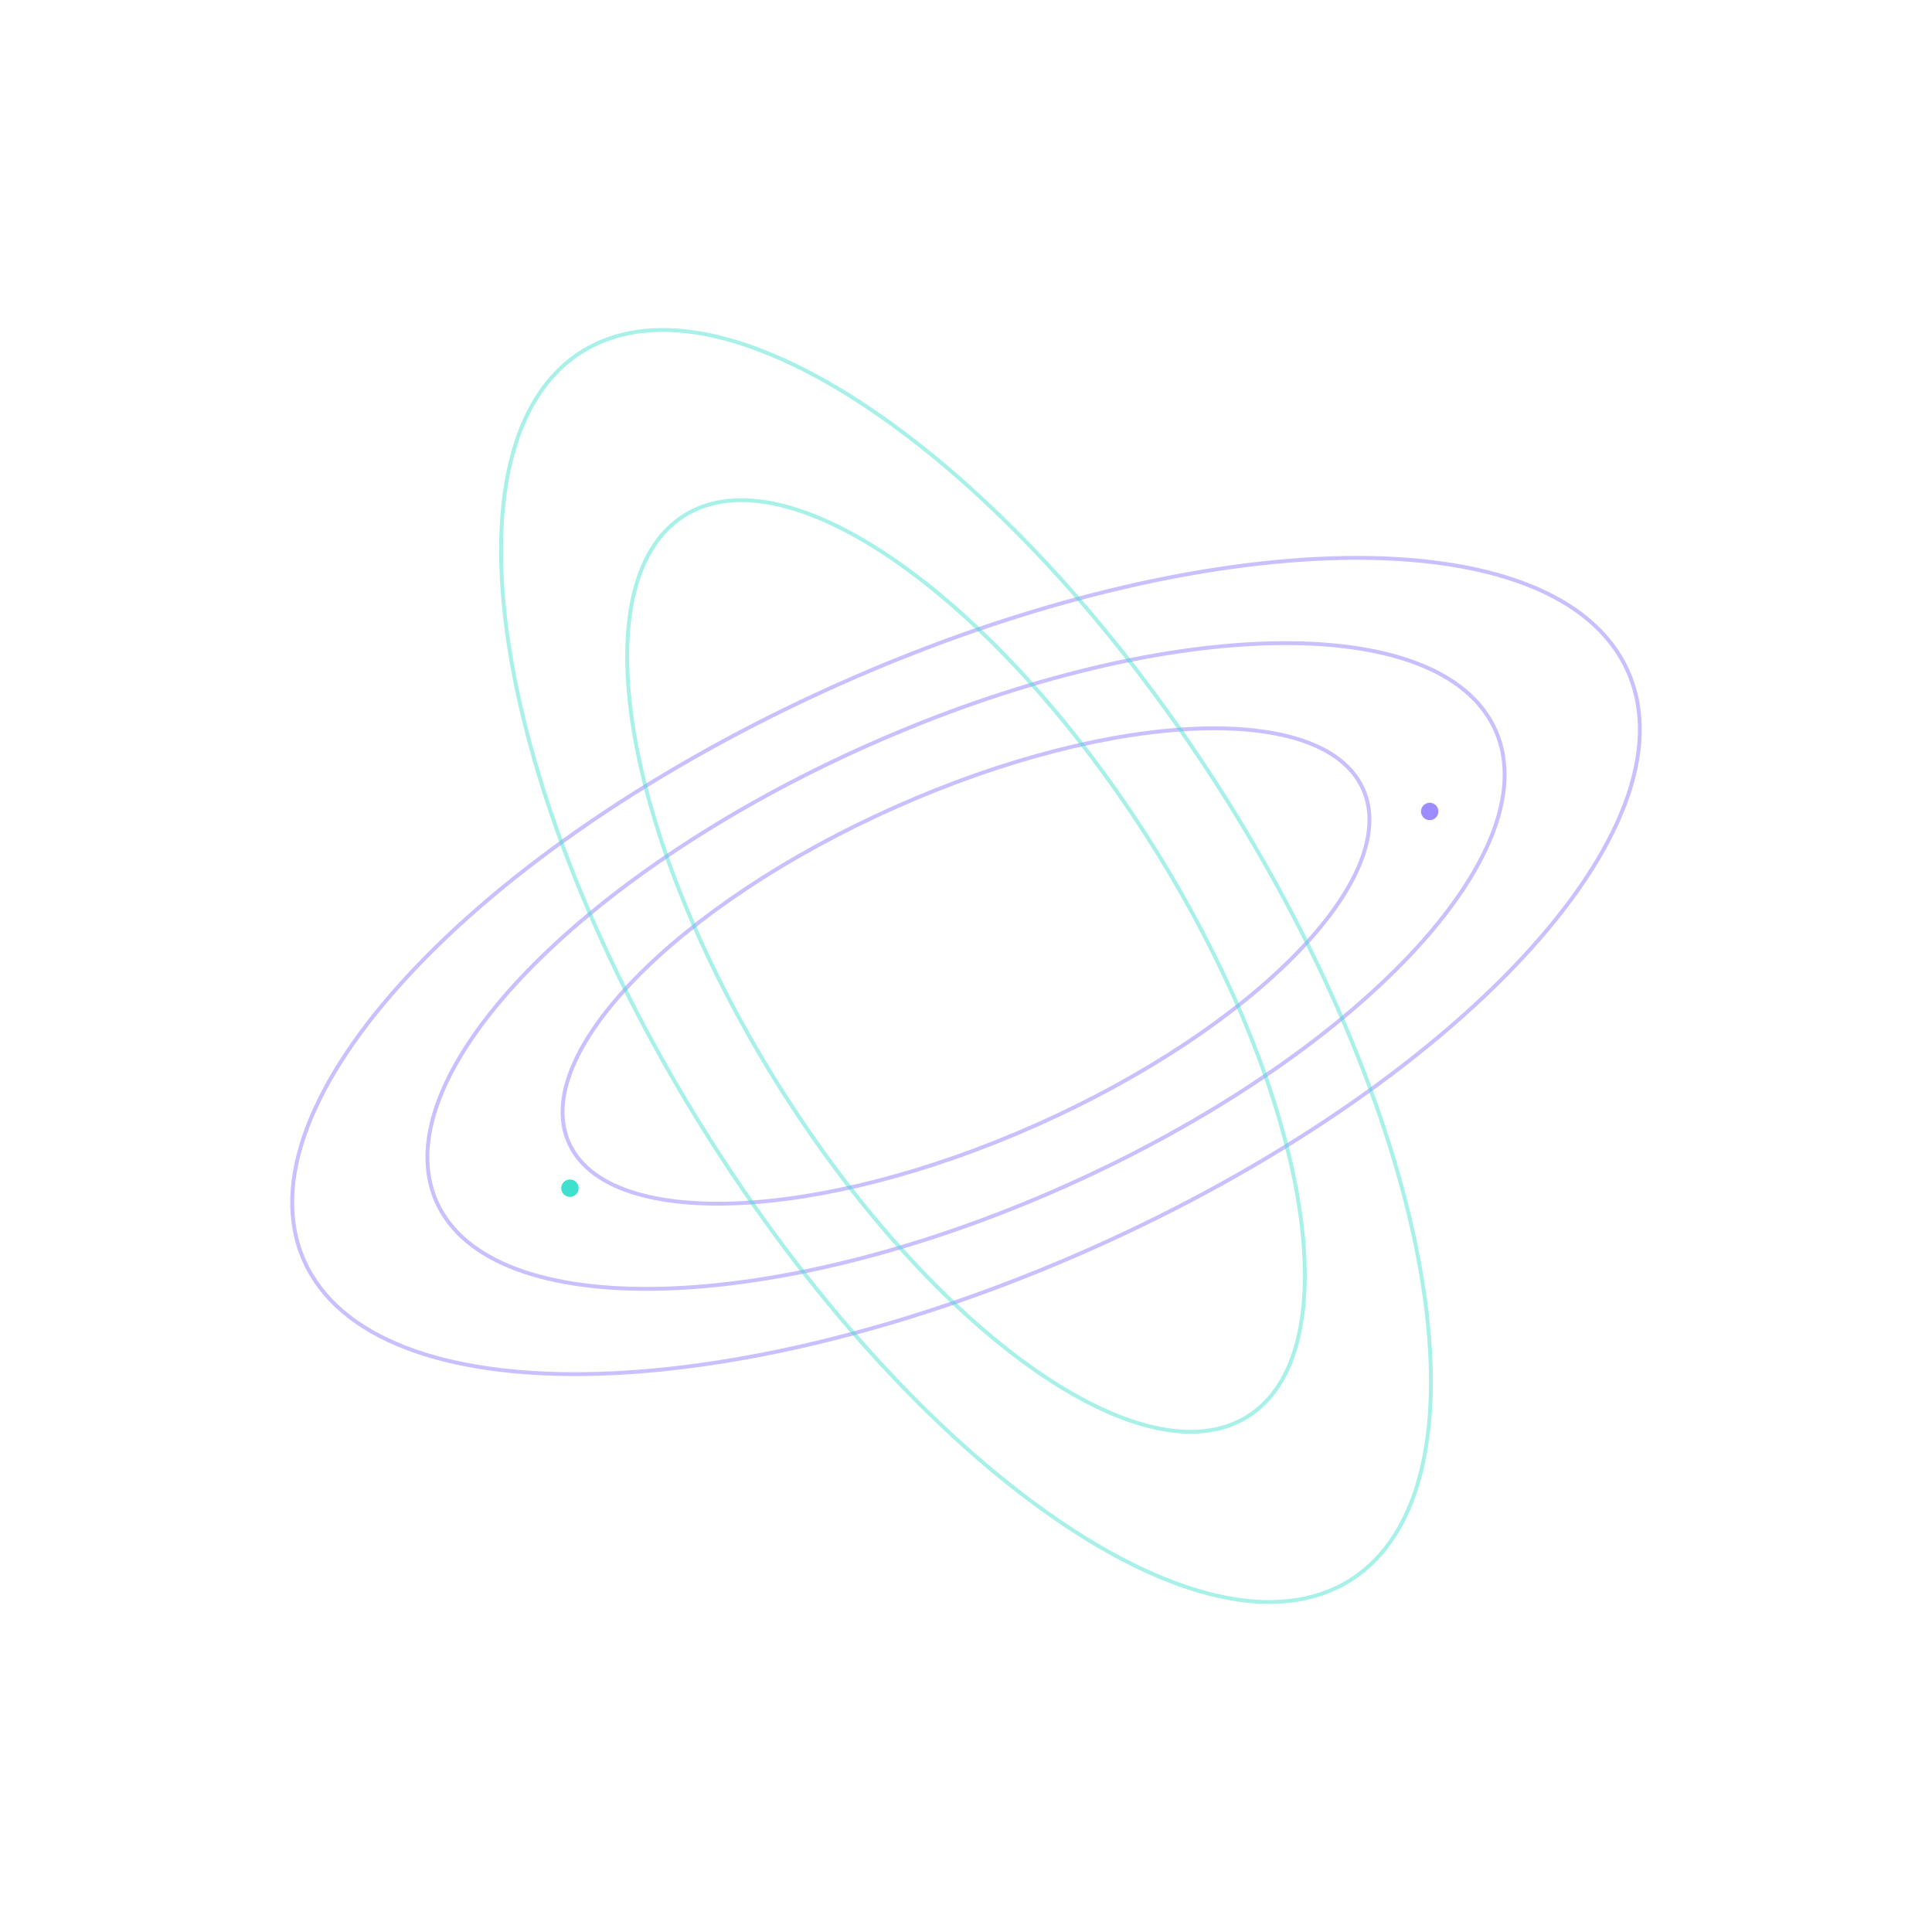
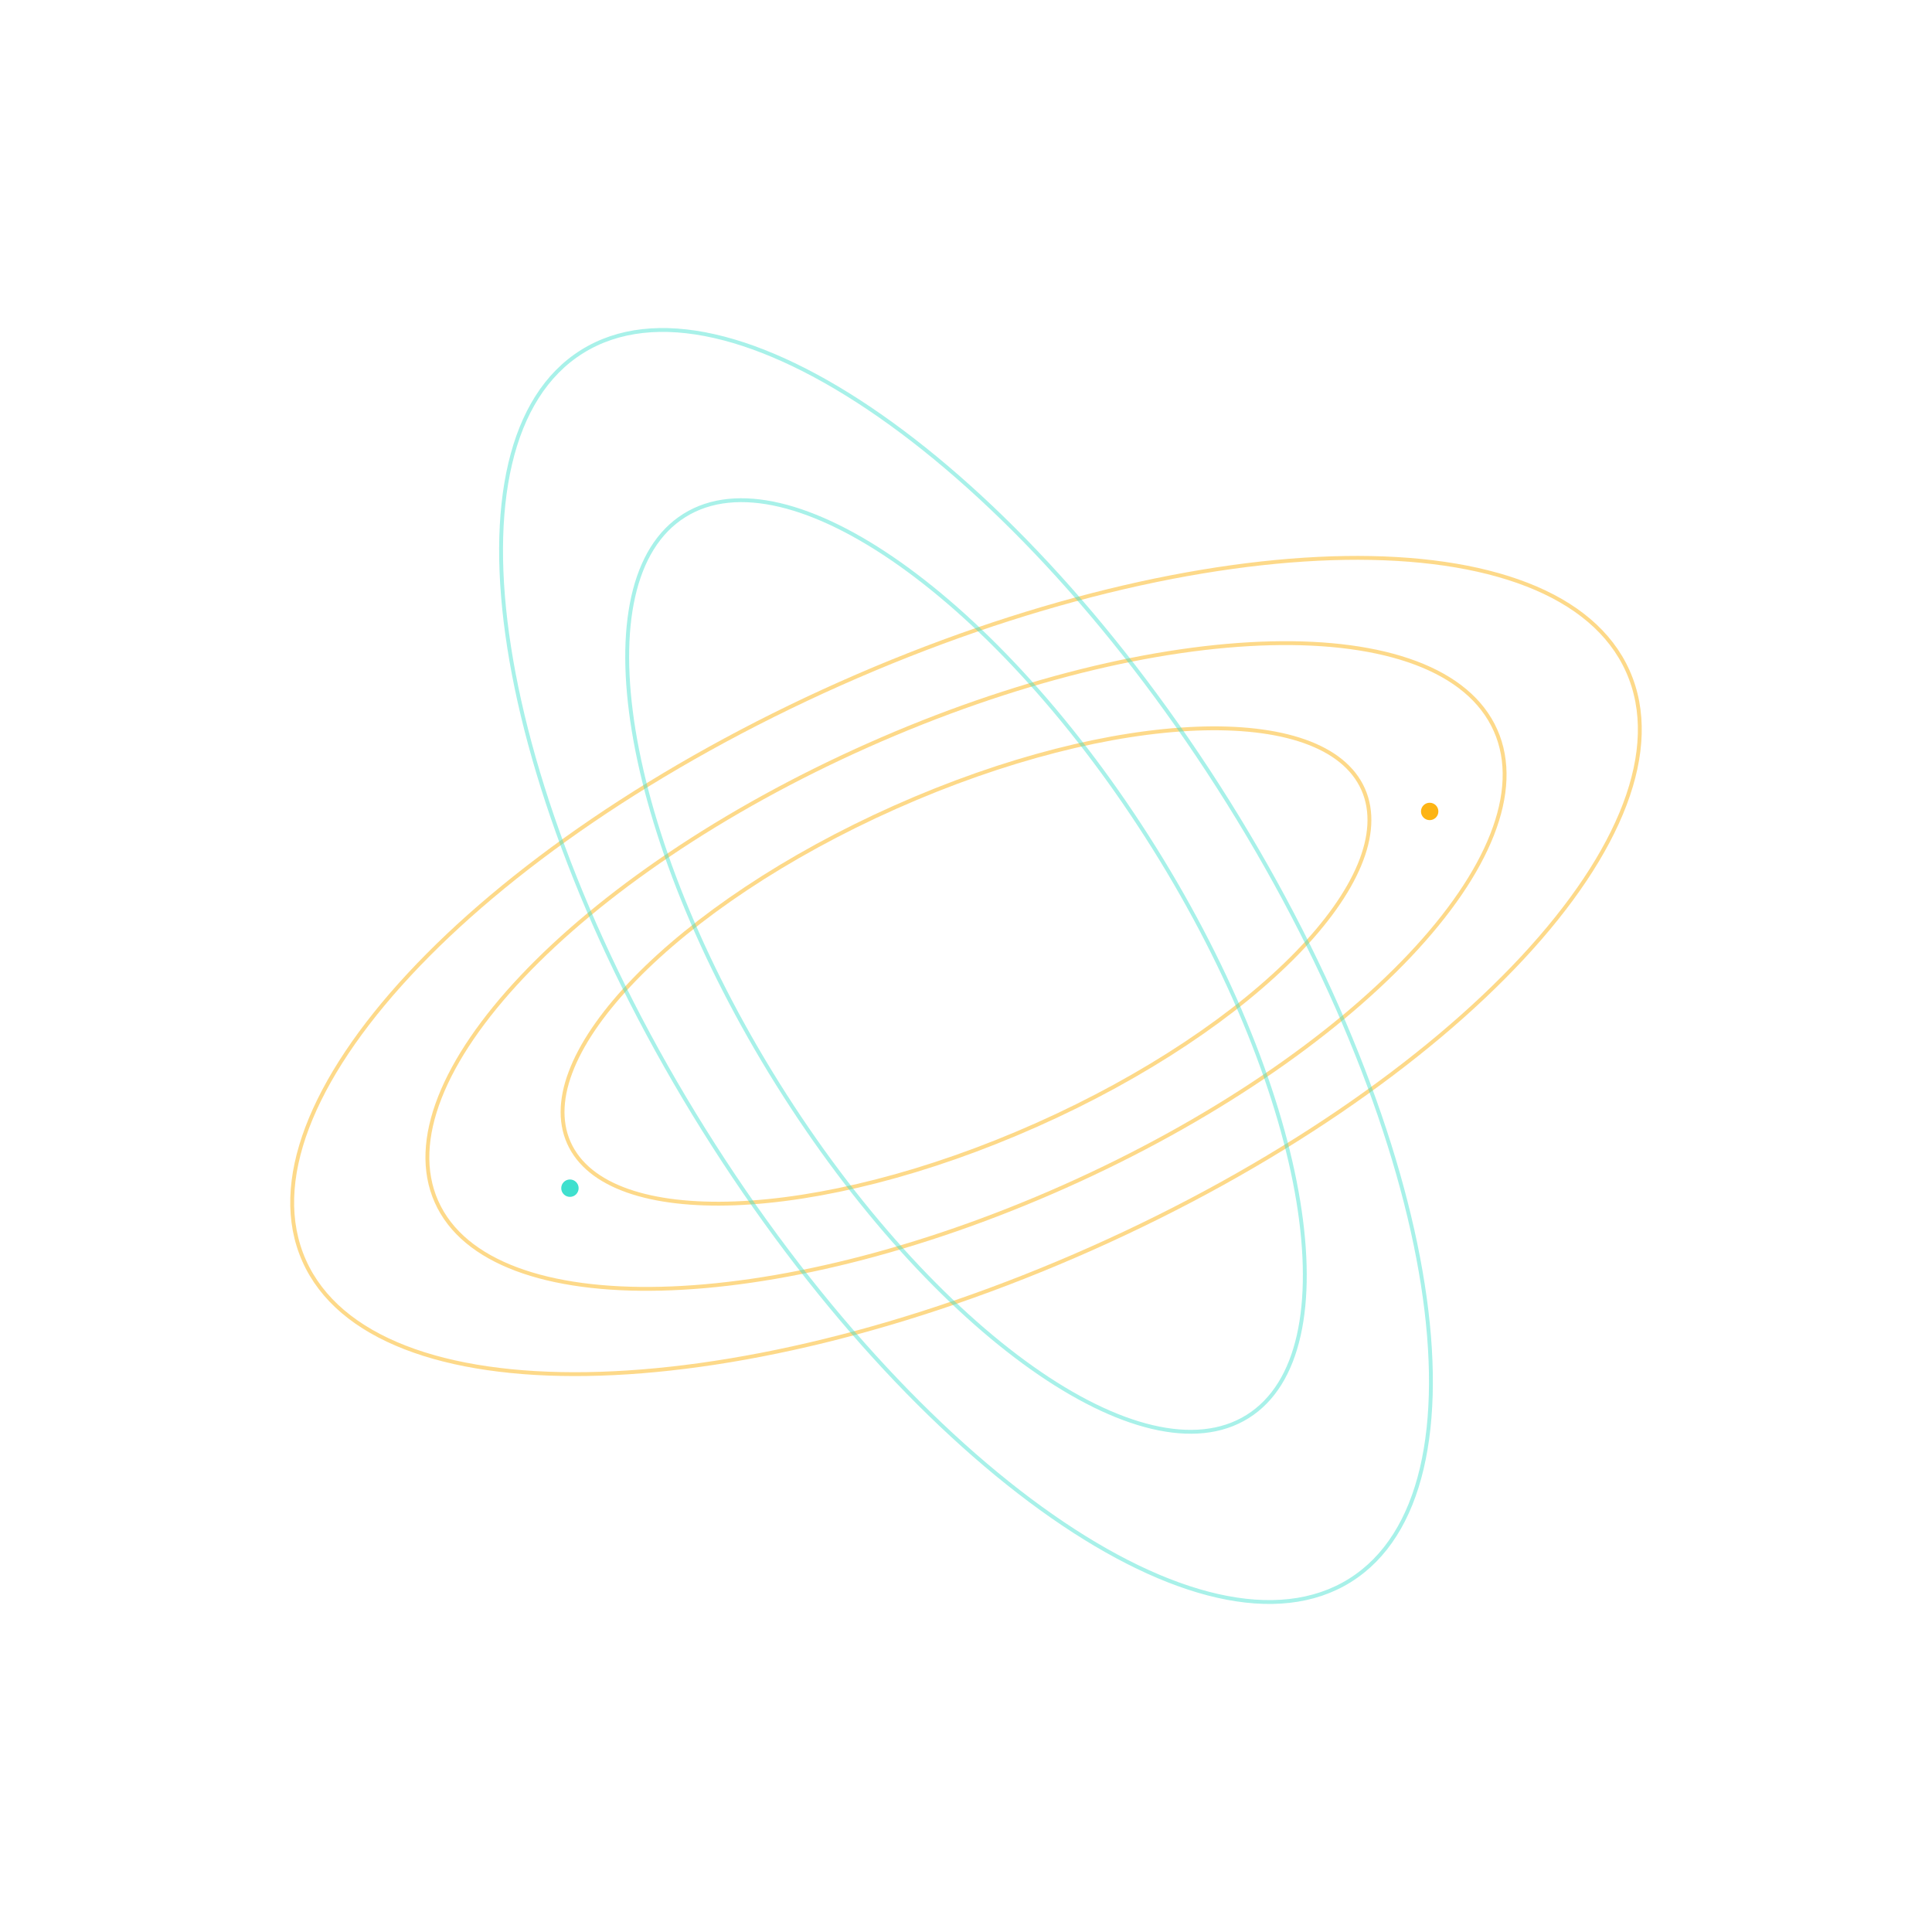
<svg xmlns="http://www.w3.org/2000/svg" viewBox="0 0 400 400" fill="none" aria-hidden="true">
-   <g stroke="rgba(157,140,255,0.55)" stroke-width="0.8">
+   <g stroke="rgba(253,180,20,0.5)" stroke-width="0.8">
    <ellipse cx="200" cy="200" rx="150" ry="64" transform="rotate(-24 200 200)" />
    <ellipse cx="200" cy="200" rx="120" ry="50" transform="rotate(-24 200 200)" />
    <ellipse cx="200" cy="200" rx="90" ry="36" transform="rotate(-24 200 200)" />
  </g>
  <g stroke="rgba(63,224,206,0.45)" stroke-width="0.8">
    <ellipse cx="200" cy="200" rx="150" ry="64" transform="rotate(58 200 200)" />
    <ellipse cx="200" cy="200" rx="110" ry="46" transform="rotate(58 200 200)" />
  </g>
  <circle cx="200" cy="200" r="2.4" fill="rgba(255,255,255,0.7)" />
-   <circle cx="296" cy="168" r="1.8" fill="#9D8CFF" />
+   <circle cx="296" cy="168" r="1.8" fill="#FDB414" />
  <circle cx="118" cy="246" r="1.8" fill="#3FE0CE" />
</svg>
